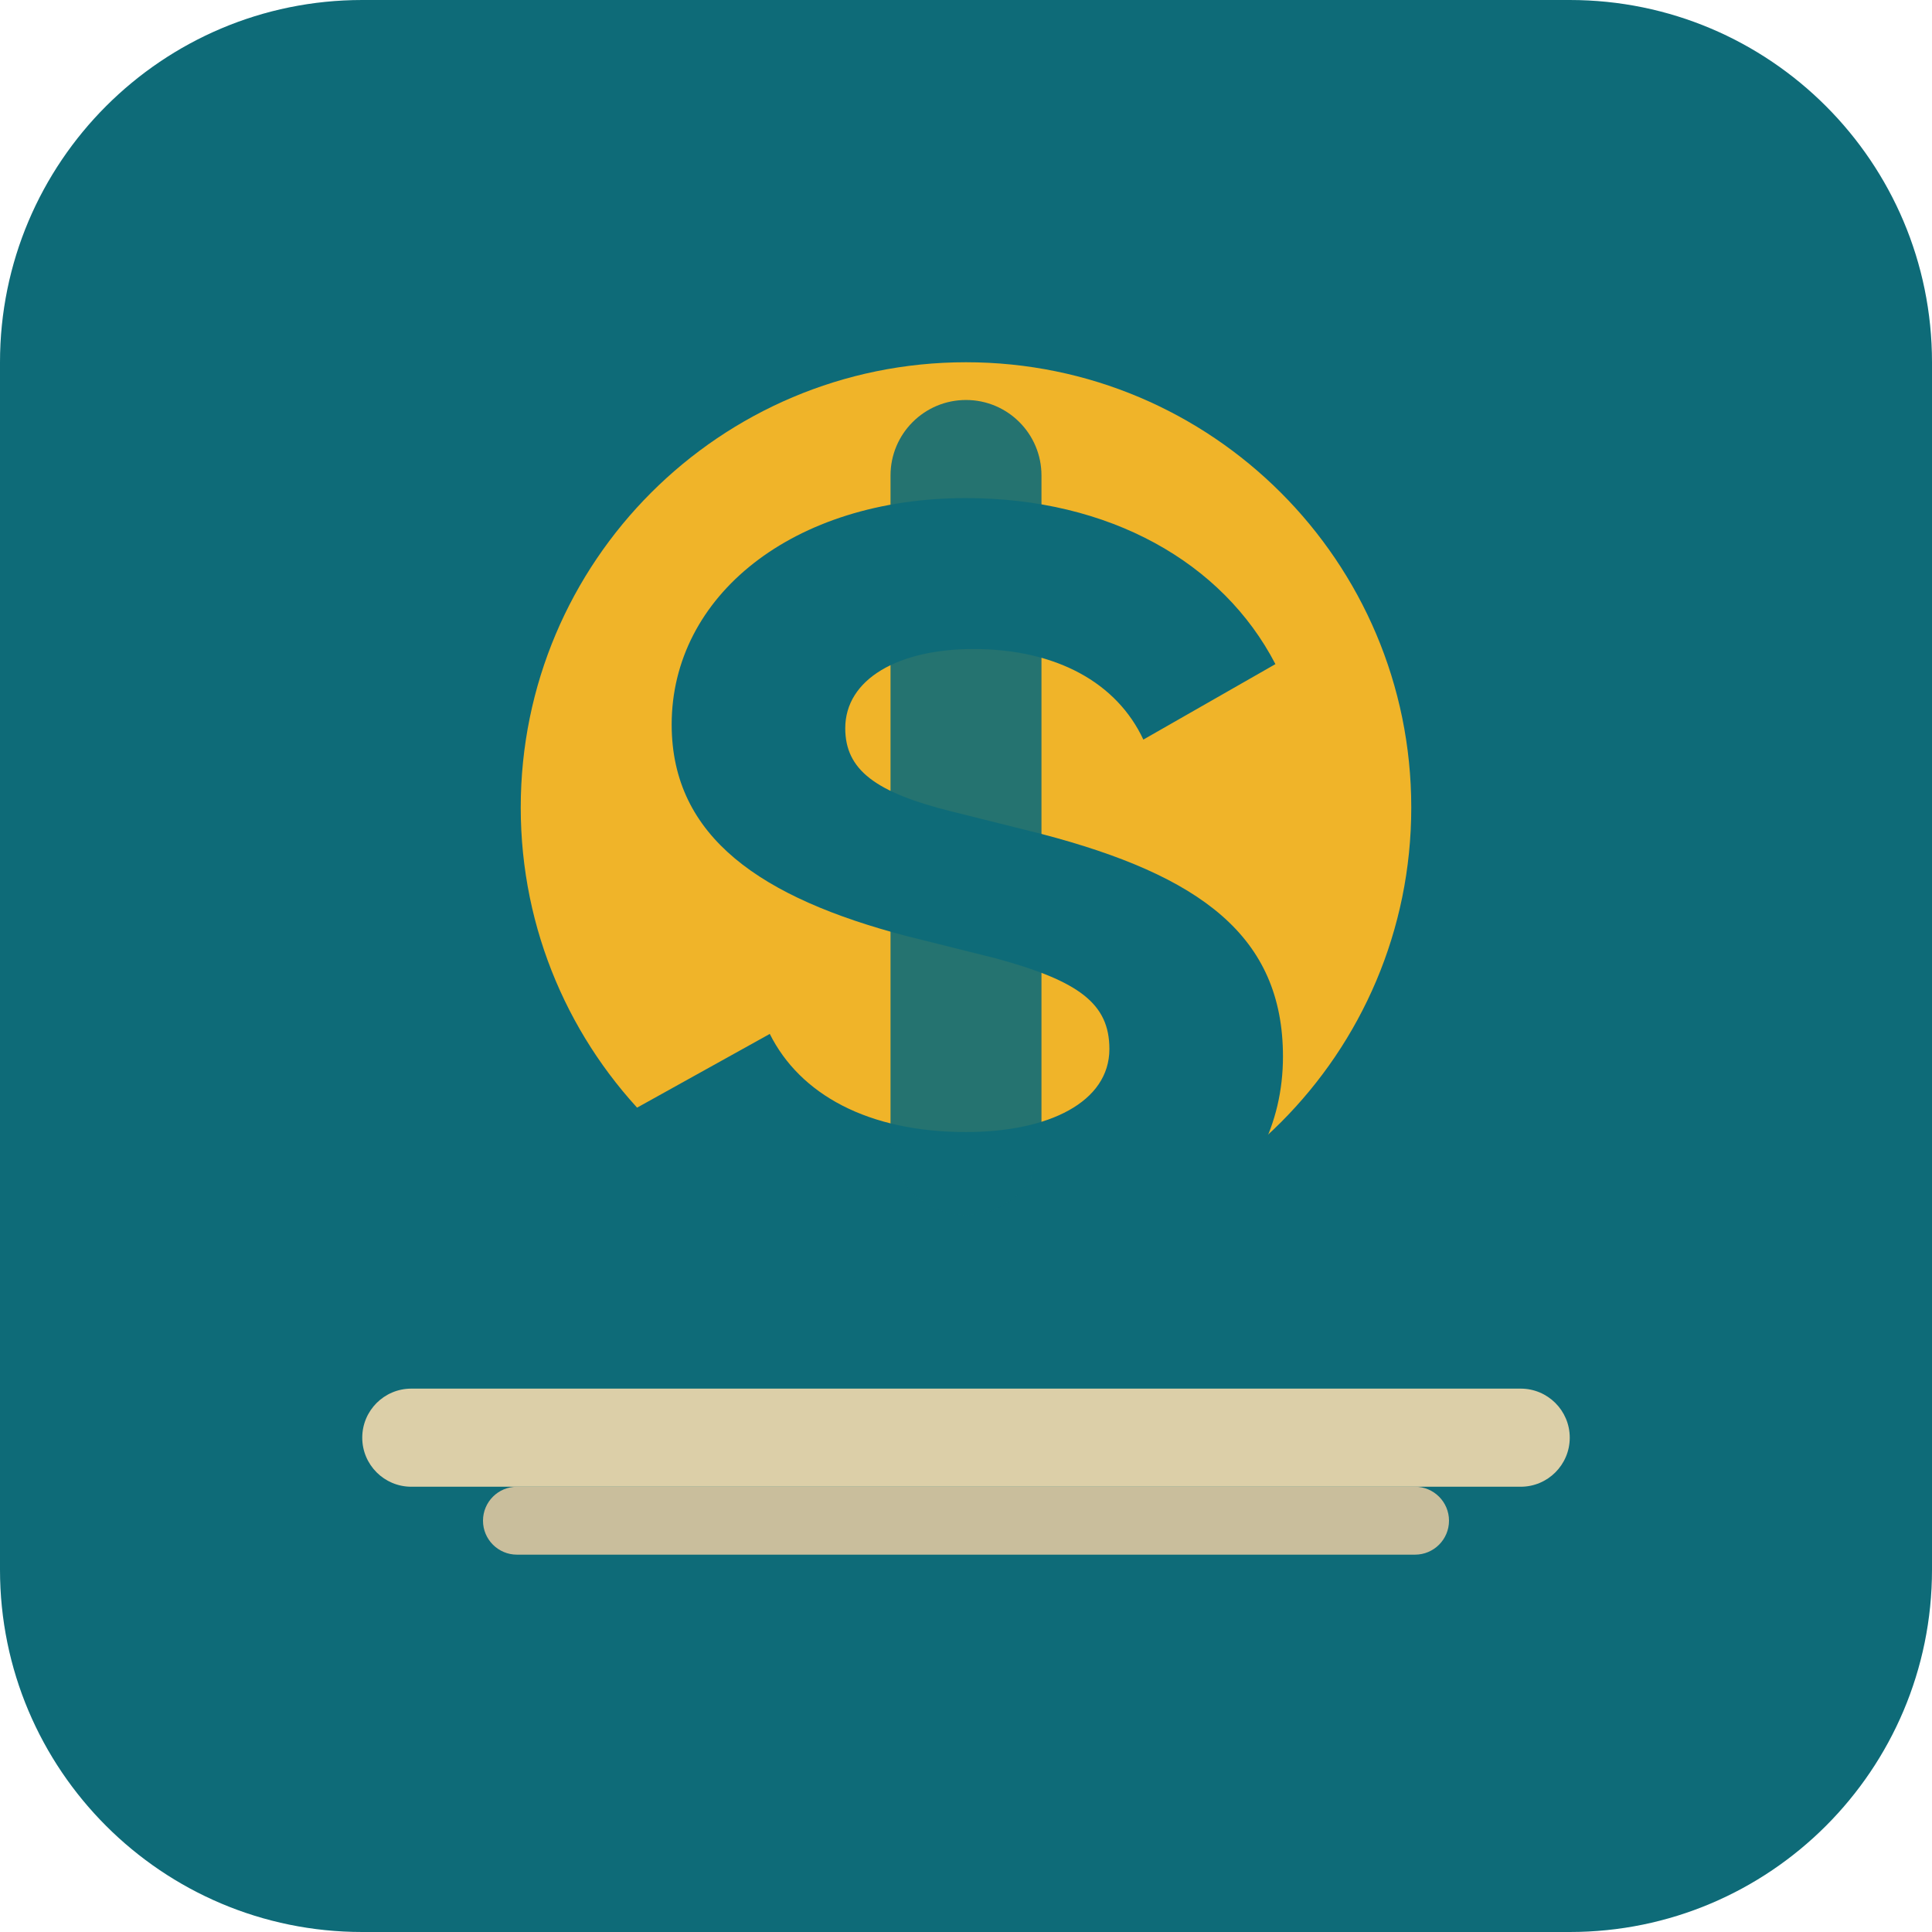
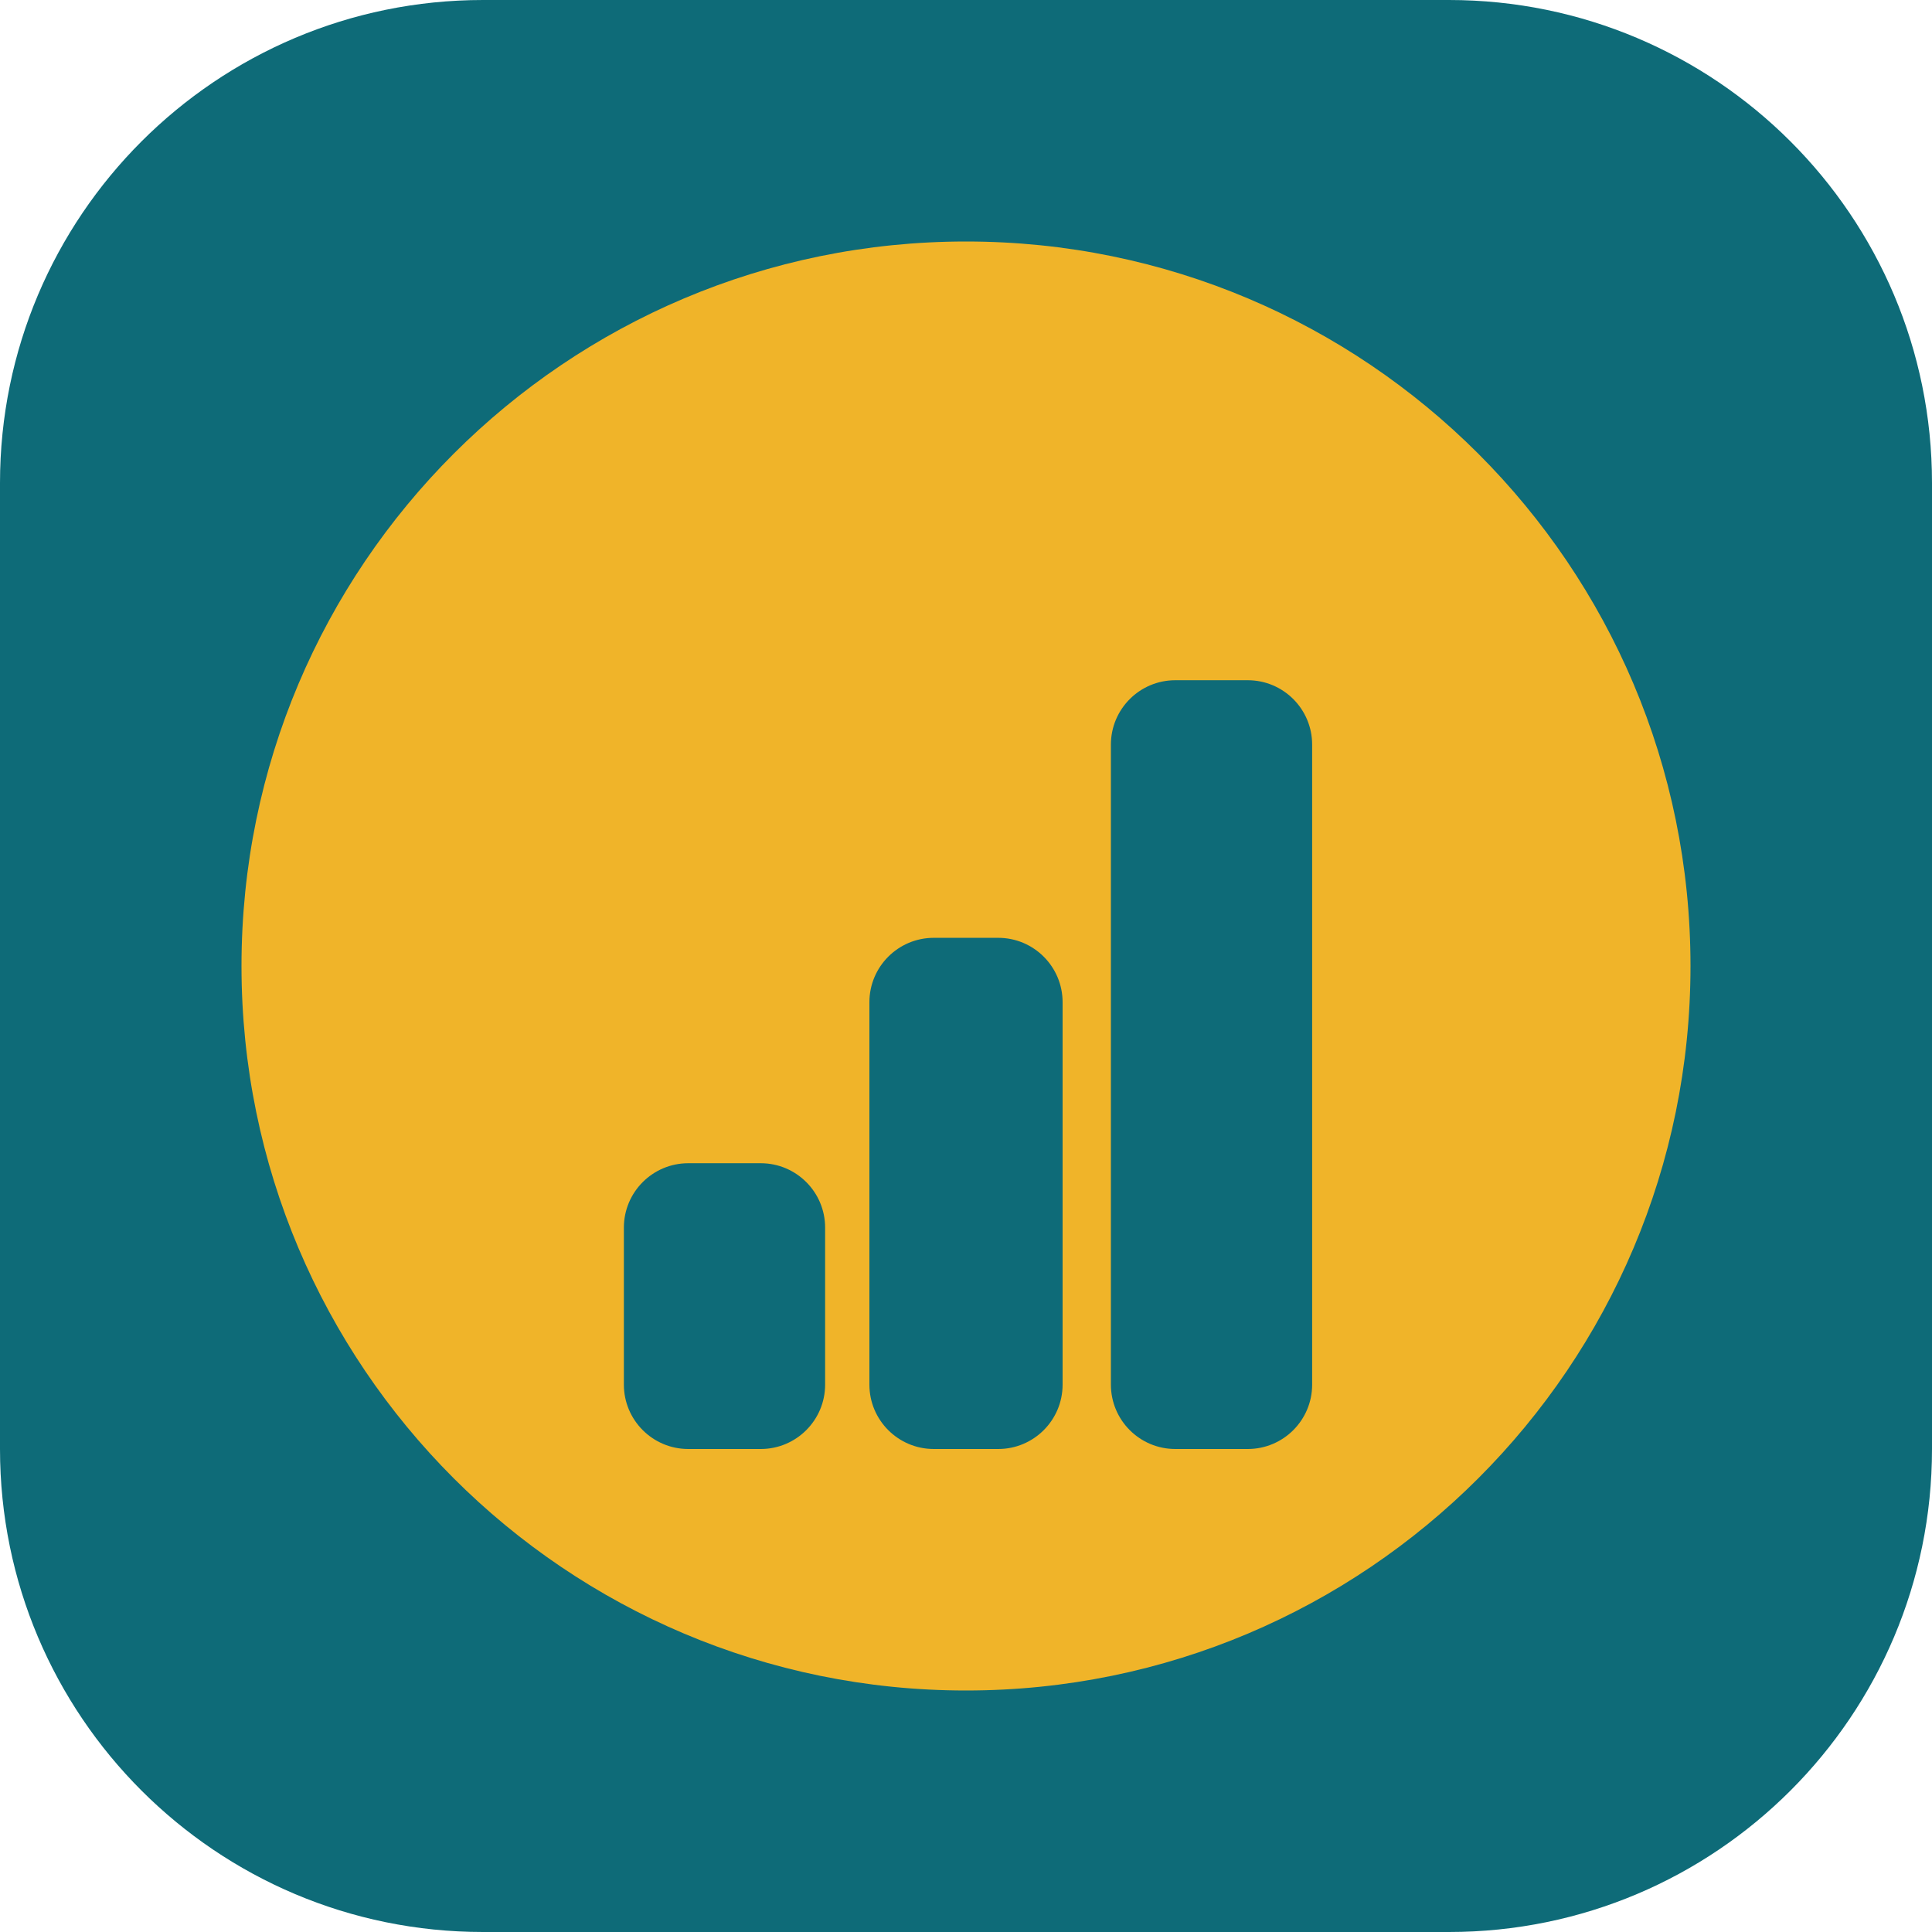
- <svg xmlns="http://www.w3.org/2000/svg" viewBox="0 0 512 512">
-   <rect width="512" height="512" rx="96" fill="#0E6B78" />
-   <circle cx="256" cy="214" r="118" fill="#F0B429" />
-   <path d="M256 132c-46 0-78 26-78 60 0 30 24 46 62 56l24 6c22 6 30 12 30 24 0 14-16 22-38 22-26 0-44-10-52-26l-36 20c14 30 46 48 88 48 52 0 84-26 84-62 0-32-22-48-64-59l-24-6c-20-5-28-11-28-22 0-13 14-21 34-21 22 0 38 9 45 24l35-20c-14-27-44-44-82-44z" fill="#0E6B78" />
-   <rect x="236" y="106" width="40" height="216" rx="20" fill="#0E6B78" opacity=".9" />
-   <rect x="96" y="368" width="320" height="26" rx="13" fill="#DCCFA8" />
-   <rect x="128" y="394" width="256" height="18" rx="9" fill="#C9BE9C" />
+ <svg xmlns="http://www.w3.org/2000/svg" viewBox="0 0 48 48" role="img" aria-label="Bizzing Finance">
+   <rect width="48" height="48" rx="12" fill="#0E6B78" />
+   <path fill="#F0B429" fill-rule="evenodd" d="M24 6a18 18 0 1 0 0 36 18 18 0 0 0 0-36zm-8.5 24.5a1.6 1.6 0 0 1 1.6-1.6h1.8a1.6 1.6 0 0 1 1.6 1.6v3.9a1.6 1.6 0 0 1-1.6 1.6h-1.8a1.6 1.6 0 0 1-1.6-1.6zm6.1-5.6a1.6 1.6 0 0 1 1.6-1.6h1.6a1.6 1.6 0 0 1 1.6 1.6v9.5a1.6 1.6 0 0 1-1.6 1.6h-1.6a1.6 1.6 0 0 1-1.6-1.6zm6-6.4a1.6 1.6 0 0 1 1.6-1.6h1.8a1.6 1.6 0 0 1 1.6 1.6v15.9a1.6 1.6 0 0 1-1.6 1.6h-1.8a1.6 1.6 0 0 1-1.6-1.6z" />
</svg>
